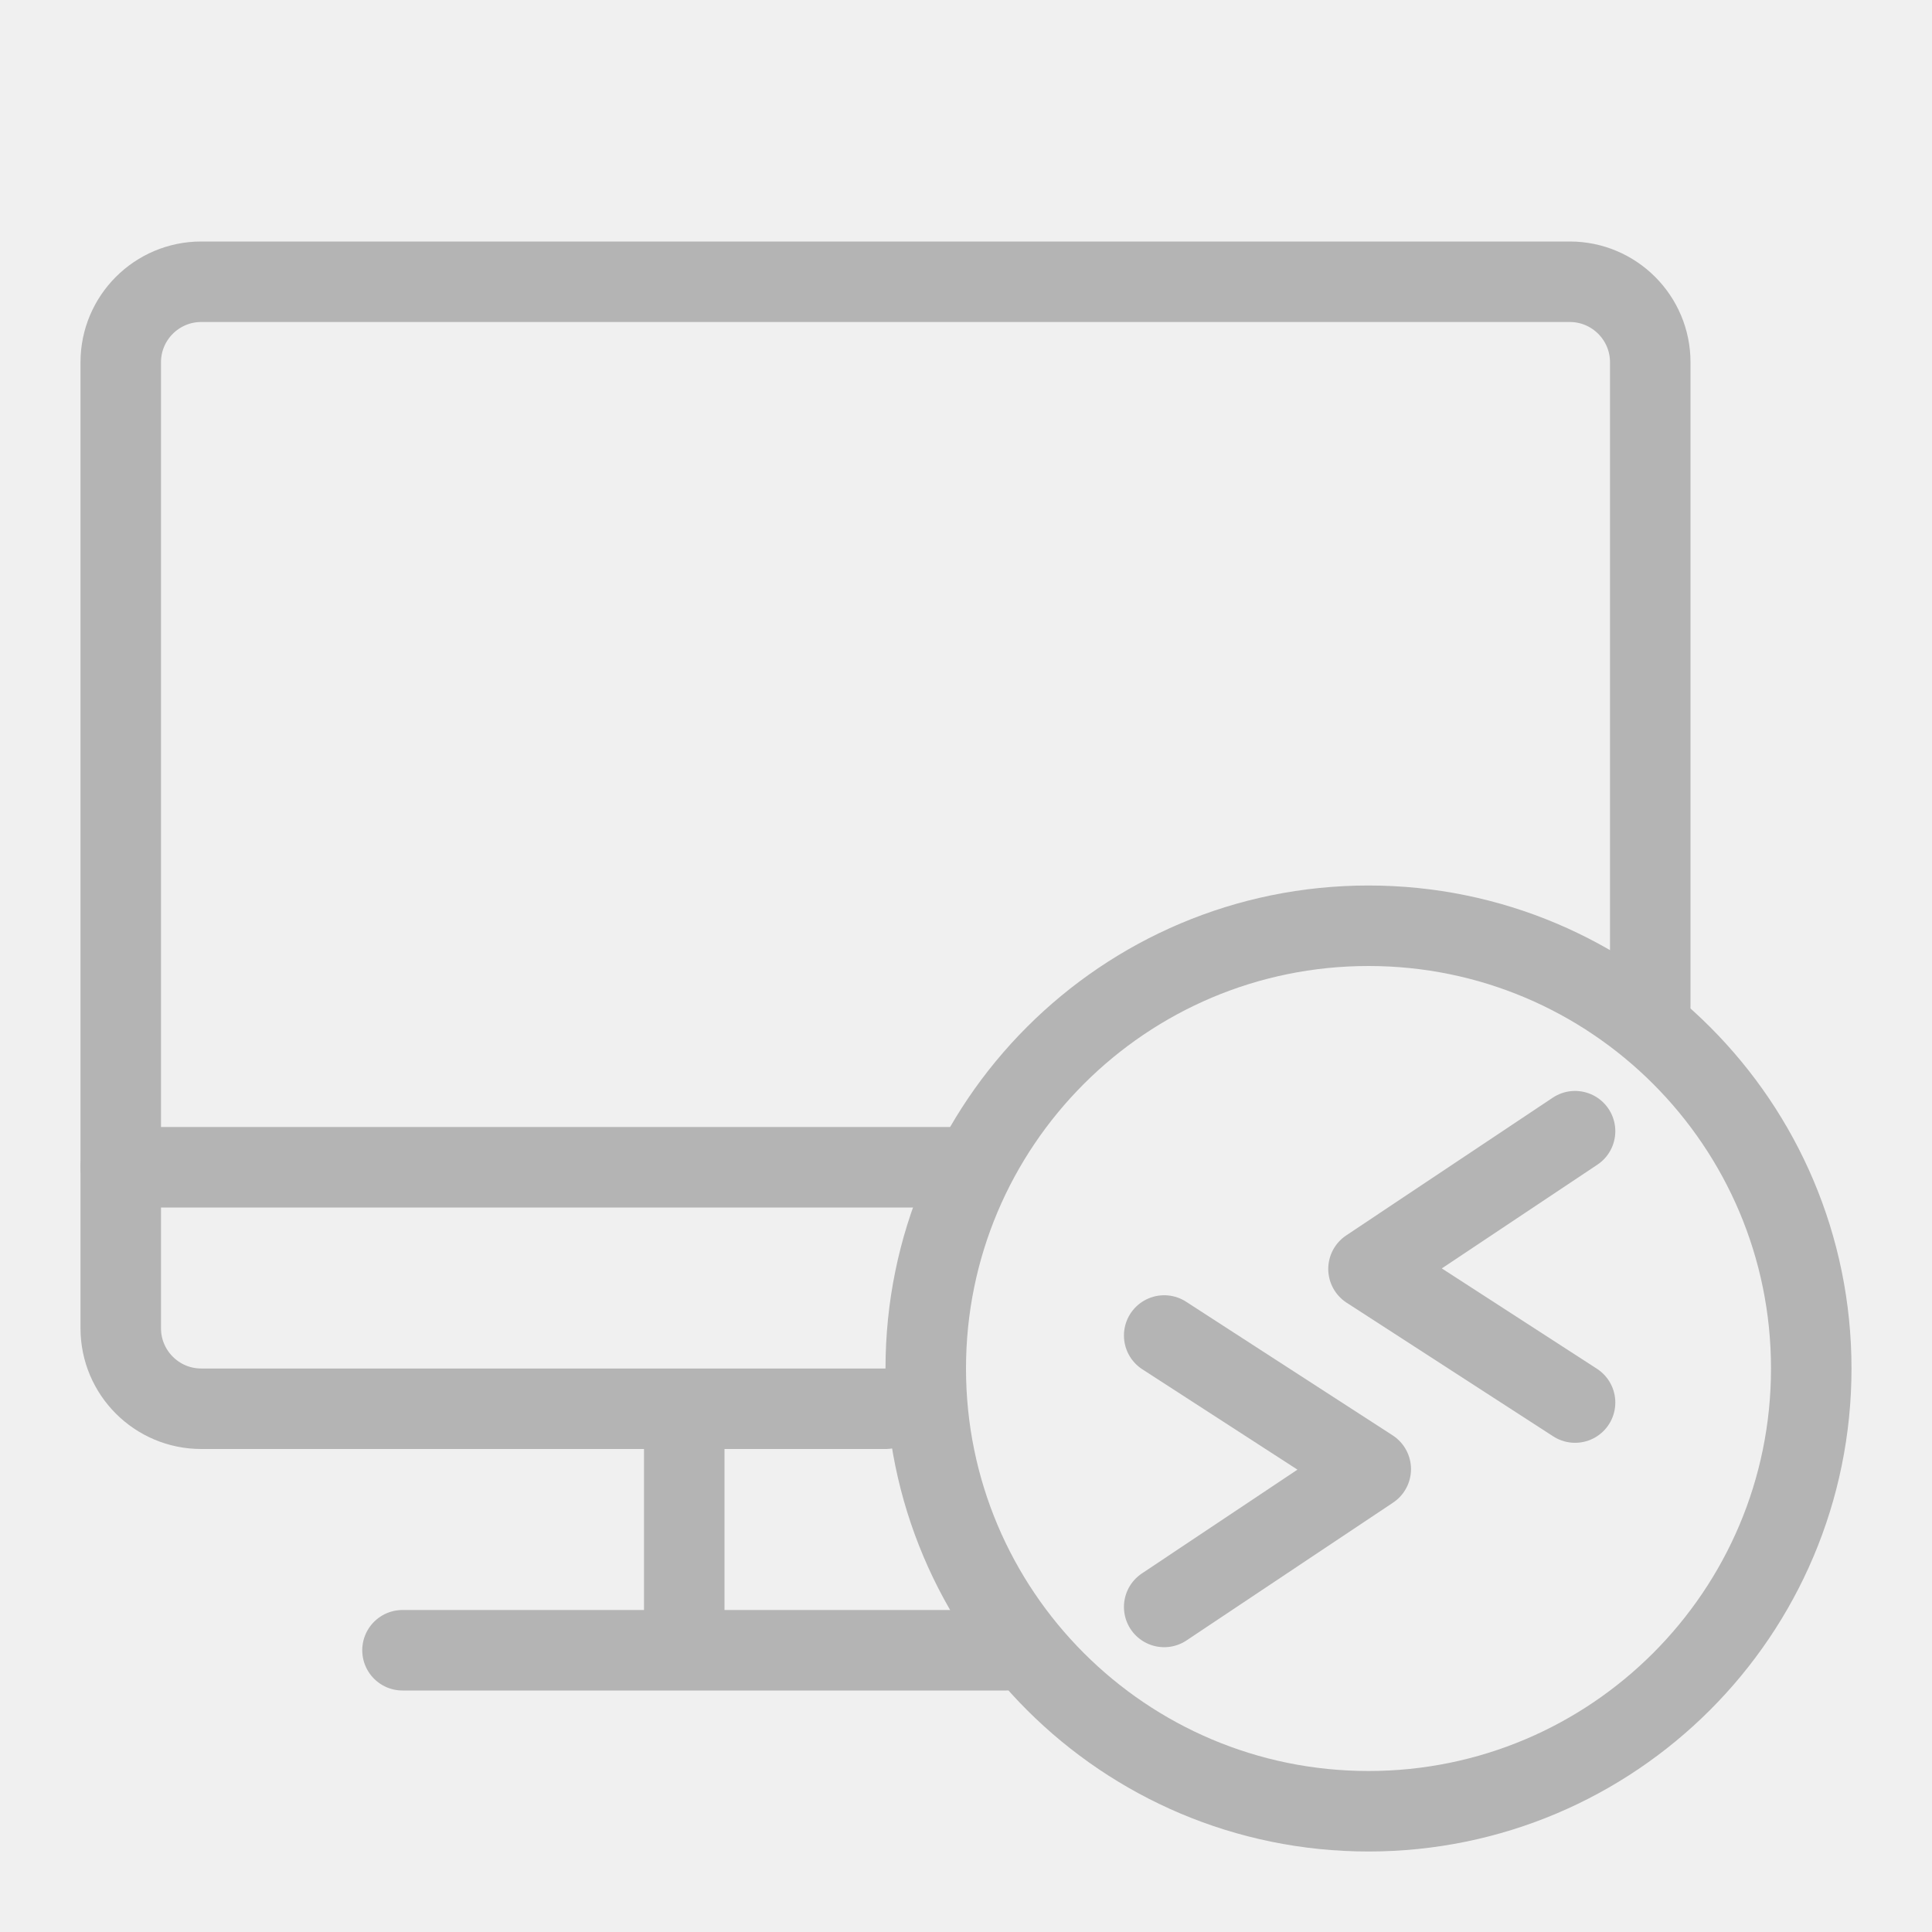
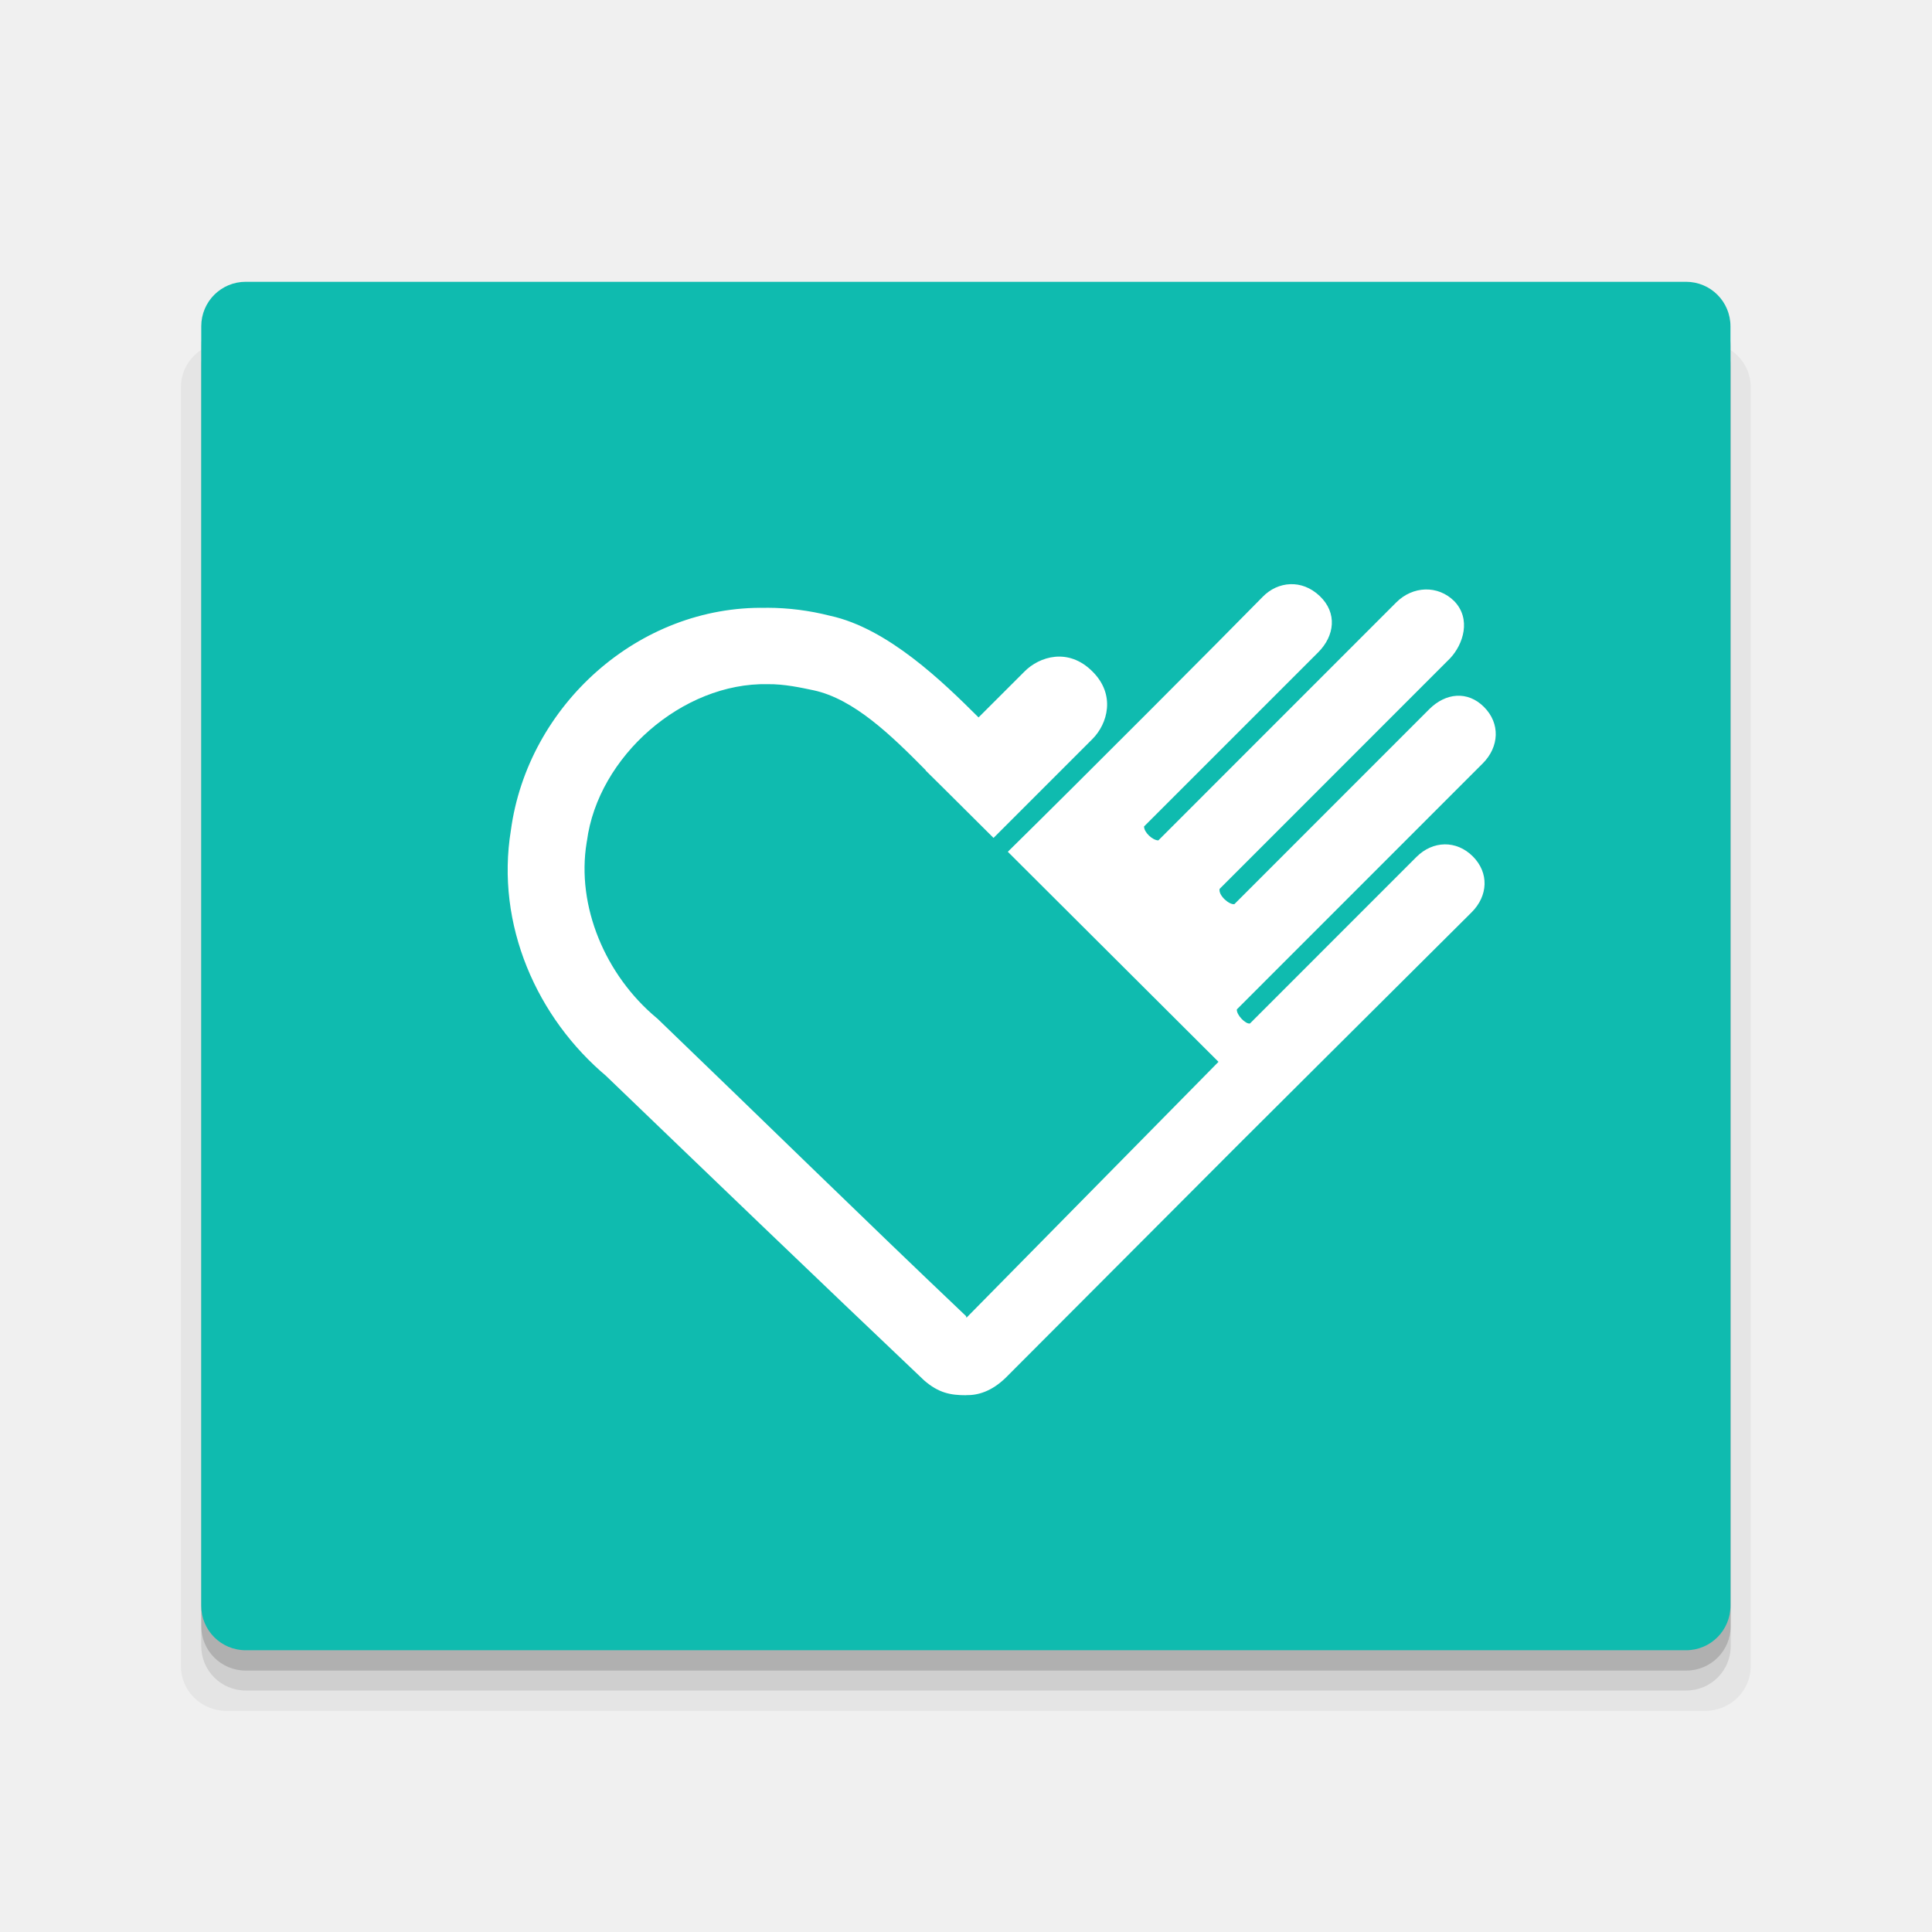
- <svg xmlns="http://www.w3.org/2000/svg" version="1.1" id="图层_1" x="0px" y="0px" viewBox="0 0 24 24" enable-background="new 0 0 24 24" xml:space="preserve">
-   <g>
-     <circle fill="none" stroke="#B4B4B4" stroke-linecap="round" stroke-linejoin="round" stroke-miterlimit="10" cx="17" cy="17" r="5.5" />
-     <polyline fill="none" stroke="#B4B4B4" stroke-linecap="round" stroke-linejoin="round" stroke-miterlimit="10" points="   19.566,14.052 17,15.763 19.566,17.423  " />
-     <polyline fill="none" stroke="#B4B4B4" stroke-linecap="round" stroke-linejoin="round" stroke-miterlimit="10" points="   14.462,19.962 17.028,18.25 14.462,16.59  " />
+ <svg xmlns="http://www.w3.org/2000/svg" width="48" height="48" viewBox="0 0 48 48" id="svg4702" version="1.1">
+   <defs id="defs4704" />
+   <g id="layer1" transform="translate(0,-1004.362)">
+     <g id="g5348">
+       <g id="g5341">
+         <g transform="translate(-670,-276.1378)" id="g4595">
+           <path id="path4597" d="m 675.631,1289.007 36.729,0 c 0.629,0 1.135,0.493 1.135,1.106 l 0,31.787 c 0,0.613 -0.506,1.106 -1.135,1.106 l -36.729,0 c -0.629,0 -1.135,-0.493 -1.135,-1.106 l 0,-31.787 c 0,-0.613 0.506,-1.106 1.135,-1.106 z" style="opacity:0.05;fill:#000000;fill-opacity:1;stroke:none;stroke-width:0.5;stroke-linecap:round;stroke-linejoin:round;stroke-opacity:1" />
+           <path style="opacity:0.1;fill:#000000;fill-opacity:1;stroke:none;stroke-width:0.5;stroke-linecap:round;stroke-linejoin:round;stroke-opacity:1" d="m 676.106,1288.501 35.787,0 c 0.613,0 1.106,0.493 1.106,1.106 l 0,31.787 c 0,0.613 -0.493,1.106 -1.106,1.106 l -35.787,0 c -0.613,0 -1.106,-0.493 -1.106,-1.106 l 0,-31.787 c 0,-0.613 0.493,-1.106 1.106,-1.106 z" id="path4599" />
+           <path id="path4602" d="m 676.106,1288.006 35.787,0 c 0.613,0 1.106,0.493 1.106,1.106 l 0,31.787 c 0,0.613 -0.493,1.106 -1.106,1.106 l -35.787,0 c -0.613,0 -1.106,-0.493 -1.106,-1.106 l 0,-31.787 c 0,-0.613 0.493,-1.106 1.106,-1.106 z" style="opacity:0.15;fill:#000000;fill-opacity:1;stroke:none;stroke-width:0.5;stroke-linecap:round;stroke-linejoin:round;stroke-opacity:1" />
+         </g>
+         <path id="path4604" d="m 6.106,1011.363 35.781,0 c 0.613,0 1.106,0.493 1.106,1.106 l 0,31.787 c 0,0.613 -0.493,1.106 -1.106,1.106 l -35.781,0 c -0.613,0 -1.106,-0.493 -1.106,-1.106 l 0,-31.787 c 0,-0.613 0.493,-1.106 1.106,-1.106 z" style="opacity:1;fill:#0fbbaf;fill-opacity:1;stroke:none;stroke-width:0.5;stroke-linecap:round;stroke-linejoin:round;stroke-opacity:1" />
+       </g>
+       <path id="path4620" transform="translate(0,1004.362)" d="M 32.055 14.514 C 31.804 14.523 31.562 14.633 31.373 14.826 C 30.397 15.823 26.904 19.328 25.039 21.162 L 30.273 26.381 L 24.016 32.734 C 24.014 32.734 24.005 32.725 24.004 32.725 L 24.004 32.701 C 21.445 30.272 18.918 27.792 16.361 25.334 L 16.338 25.311 L 16.311 25.289 C 15.045 24.233 14.313 22.518 14.576 20.928 L 14.578 20.912 L 14.582 20.896 C 14.857 18.796 16.957 16.953 19.074 16.998 C 19.485 16.993 19.899 17.084 20.213 17.15 C 21.214 17.365 22.142 18.268 23 19.137 C 22.998 19.138 22.998 19.139 22.996 19.141 L 23.465 19.605 L 24.684 20.818 L 27.141 18.361 C 27.518 17.984 27.726 17.261 27.141 16.682 C 26.841 16.382 26.512 16.289 26.211 16.318 C 25.91 16.347 25.638 16.497 25.455 16.682 C 25.069 17.068 24.658 17.479 24.312 17.824 C 23.428 16.943 22.058 15.61 20.625 15.299 C 20.113 15.168 19.586 15.101 19.059 15.1 C 19.056 15.1 19.053 15.1 19.049 15.1 C 19.044 15.1 19.04 15.1 19.035 15.1 L 19.035 15.102 C 15.862 15.037 13.111 17.532 12.693 20.627 C 12.31 22.968 13.333 25.292 15.088 26.756 L 15.037 26.711 C 17.602 29.177 20.364 31.833 22.957 34.293 C 23.322 34.611 23.62 34.664 24.004 34.664 L 24.004 34.662 C 24.3 34.668 24.637 34.567 24.982 34.234 L 30.771 28.432 C 30.771 28.432 34.649 24.567 36.562 22.666 C 36.971 22.258 37 21.686 36.592 21.277 C 36.184 20.869 35.599 20.883 35.191 21.291 L 31.055 25.428 C 30.946 25.451 30.717 25.213 30.729 25.078 L 36.84 18.965 C 37.248 18.556 37.279 17.973 36.869 17.564 C 36.461 17.156 35.916 17.213 35.508 17.621 L 30.668 22.463 C 30.541 22.485 30.266 22.246 30.301 22.084 L 36.029 16.354 C 36.358 16.002 36.554 15.378 36.133 14.938 C 35.724 14.529 35.098 14.557 34.689 14.967 L 28.779 20.879 C 28.638 20.879 28.421 20.68 28.424 20.533 L 32.75 16.207 C 33.158 15.799 33.232 15.229 32.787 14.807 C 32.565 14.596 32.305 14.504 32.055 14.514 z " style="color:#000000;font-style:normal;font-variant:normal;font-weight:normal;font-stretch:normal;font-size:medium;line-height:normal;font-family:sans-serif;text-indent:0;text-align:start;text-decoration:none;text-decoration-line:none;text-decoration-style:solid;text-decoration-color:#000000;letter-spacing:normal;word-spacing:normal;text-transform:none;direction:ltr;block-progression:tb;writing-mode:lr-tb;baseline-shift:baseline;text-anchor:start;white-space:normal;clip-rule:nonzero;display:inline;overflow:visible;visibility:visible;opacity:1;isolation:auto;mix-blend-mode:normal;color-interpolation:sRGB;color-interpolation-filters:linearRGB;solid-color:#000000;solid-opacity:1;fill:#ffffff;fill-opacity:1;fill-rule:nonzero;stroke:none;stroke-width:1.911;stroke-linecap:butt;stroke-linejoin:miter;stroke-miterlimit:4;stroke-dasharray:none;stroke-dashoffset:0;stroke-opacity:1;color-rendering:auto;image-rendering:auto;shape-rendering:auto;text-rendering:auto;enable-background:accumulate" />
+     </g>
  </g>
-   <path fill="none" stroke="#B4B4B4" stroke-linecap="round" stroke-linejoin="round" stroke-miterlimit="10" d="M1.5,14.5v-10  c0-0.552,0.448-1,1-1h17c0.552,0,1,0.448,1,1v8" />
-   <line fill="none" stroke="#B4B4B4" stroke-linecap="round" stroke-linejoin="round" stroke-miterlimit="10" x1="8.5" y1="20" x2="8.5" y2="18" />
-   <line fill="none" stroke="#B4B4B4" stroke-linecap="round" stroke-linejoin="round" stroke-miterlimit="10" x1="5" y1="20.5" x2="12.5" y2="20.5" />
-   <path fill="none" stroke="#B4B4B4" stroke-linecap="round" stroke-linejoin="round" stroke-miterlimit="10" d="M12,14.5H1.5v2  c0,0.552,0.448,1,1,1H11" />
</svg>
